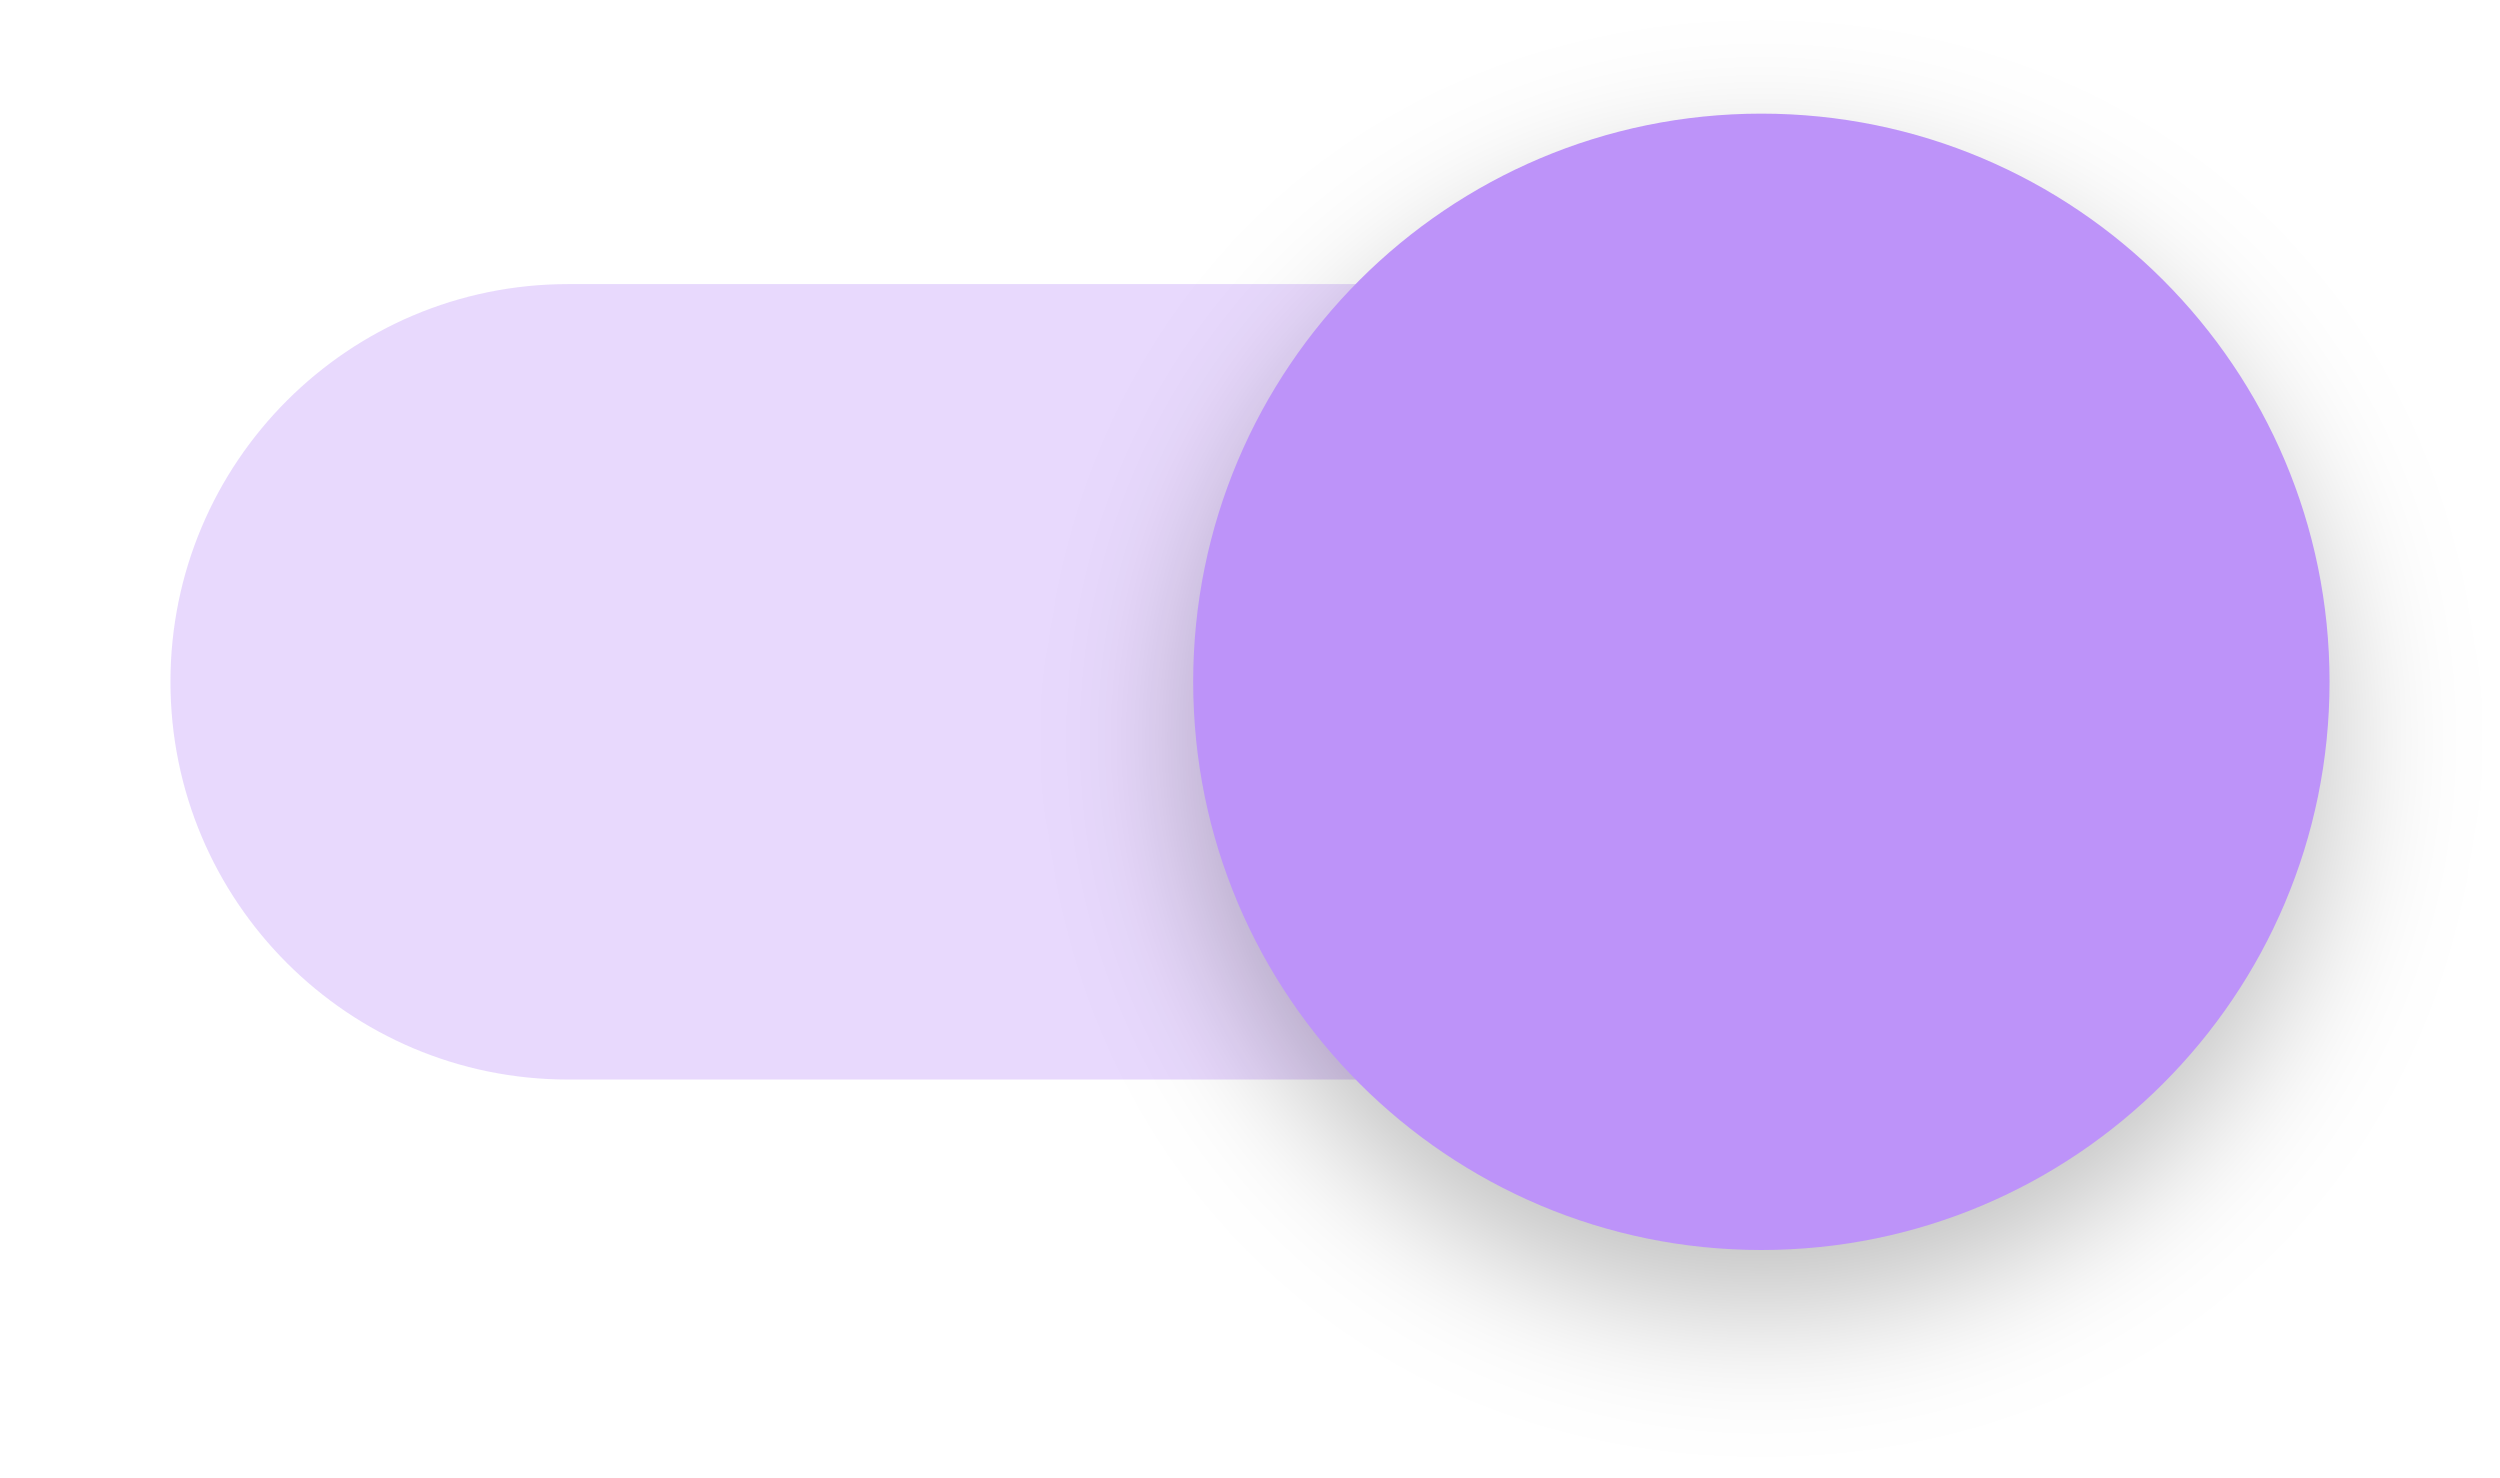
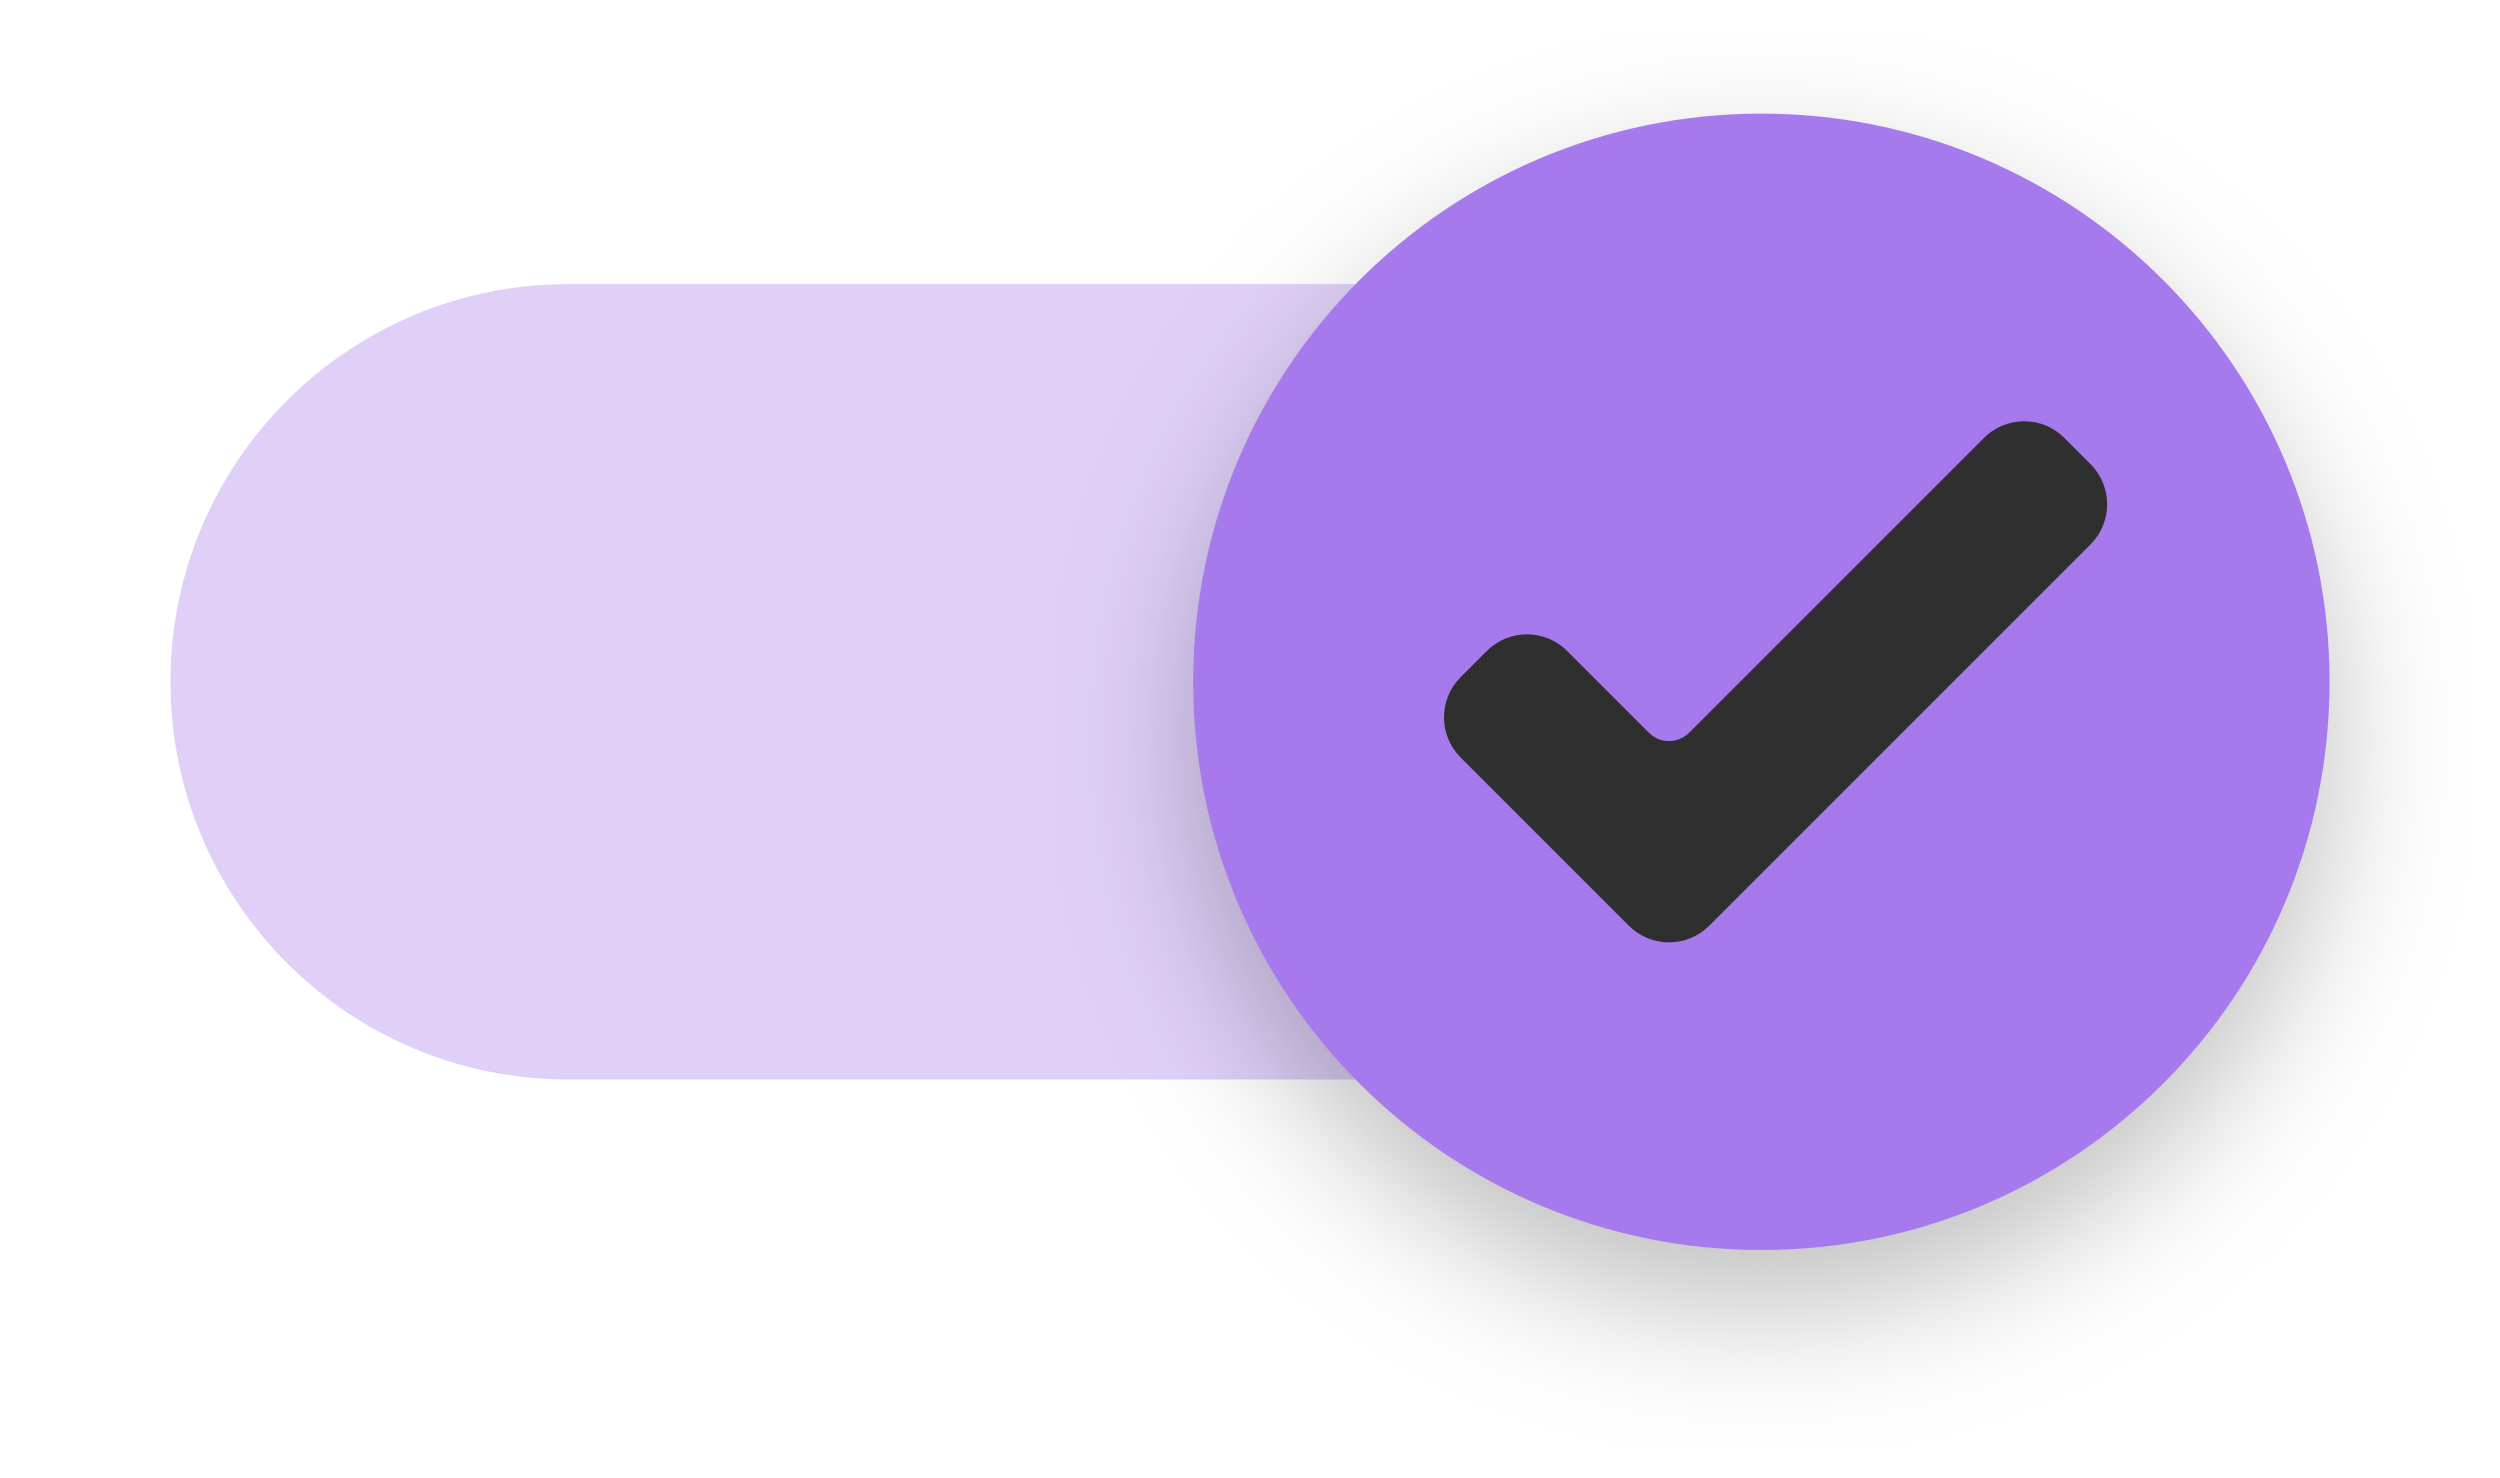
- <svg xmlns="http://www.w3.org/2000/svg" width="44" height="26" version="1.1" viewBox="0 0 44 26" id="svg176">
-   <defs id="defs159">
-     <filter style="color-interpolation-filters:sRGB" id="filter932" x="-0.147" y="-0.147" width="1.294" height="1.294">
-       <feGaussianBlur stdDeviation="1.225" id="feGaussianBlur934" />
+ <svg xmlns="http://www.w3.org/2000/svg" width="44" height="26" viewBox="0 0 44 26" fill="none">
+   <path opacity="0.35" d="M28 5H10C6.134 5 3 8.134 3 12C3 15.866 6.134 19 10 19H28C31.866 19 35 15.866 35 12C35 8.134 31.866 5 28 5Z" fill="#a679ec" />
+   <g opacity="0.25" filter="url(#filter0_f_4_2)">
+     <path d="M31 23C36.523 23 41 18.523 41 13C41 7.477 36.523 3 31 3C25.477 3 21 7.477 21 13C21 18.523 25.477 23 31 23Z" fill="black" />
+   </g>
+   <path d="M31 22C36.523 22 41 17.523 41 12C41 6.477 36.523 2 31 2C25.477 2 21 6.477 21 12C21 17.523 25.477 22 31 22Z" fill="#a679ec" />
+   <path d="M26.168 11.457C26.558 11.067 27.192 11.067 27.582 11.457L29.021 12.896C29.217 13.092 29.533 13.092 29.729 12.896L34.918 7.707C35.308 7.317 35.942 7.317 36.332 7.707L36.793 8.168C37.183 8.558 37.183 9.192 36.793 9.582L30.082 16.293C29.692 16.683 29.058 16.683 28.668 16.293L25.707 13.332C25.317 12.942 25.317 12.308 25.707 11.918L26.168 11.457Z" fill="#2F2F2F" />
+   <defs>
+     <filter id="filter0_f_4_2" x="18.55" y="0.55" width="24.9" height="24.9" filterUnits="userSpaceOnUse" color-interpolation-filters="sRGB">
+       <feFlood flood-opacity="0" result="BackgroundImageFix" />
+       <feBlend mode="normal" in="SourceGraphic" in2="BackgroundImageFix" result="shape" />
+       <feGaussianBlur stdDeviation="1.225" result="effect1_foregroundBlur_4_2" />
    </filter>
  </defs>
-   <rect x="3" y="5" width="32" height="14" rx="7" ry="7" id="rect7" style="opacity:0.35;fill:#bd93f9" />
-   <circle cx="31" cy="13" r="10" fill="#a679ec" id="circle376" style="opacity:0.25;fill:#000000;fill-opacity:1;stroke-width:1;filter:url(#filter932)" />
-   <circle cx="31" cy="12" r="10" id="circle14" style="fill:#bd93f9;fill-opacity:1;stroke-width:1" />
</svg>
